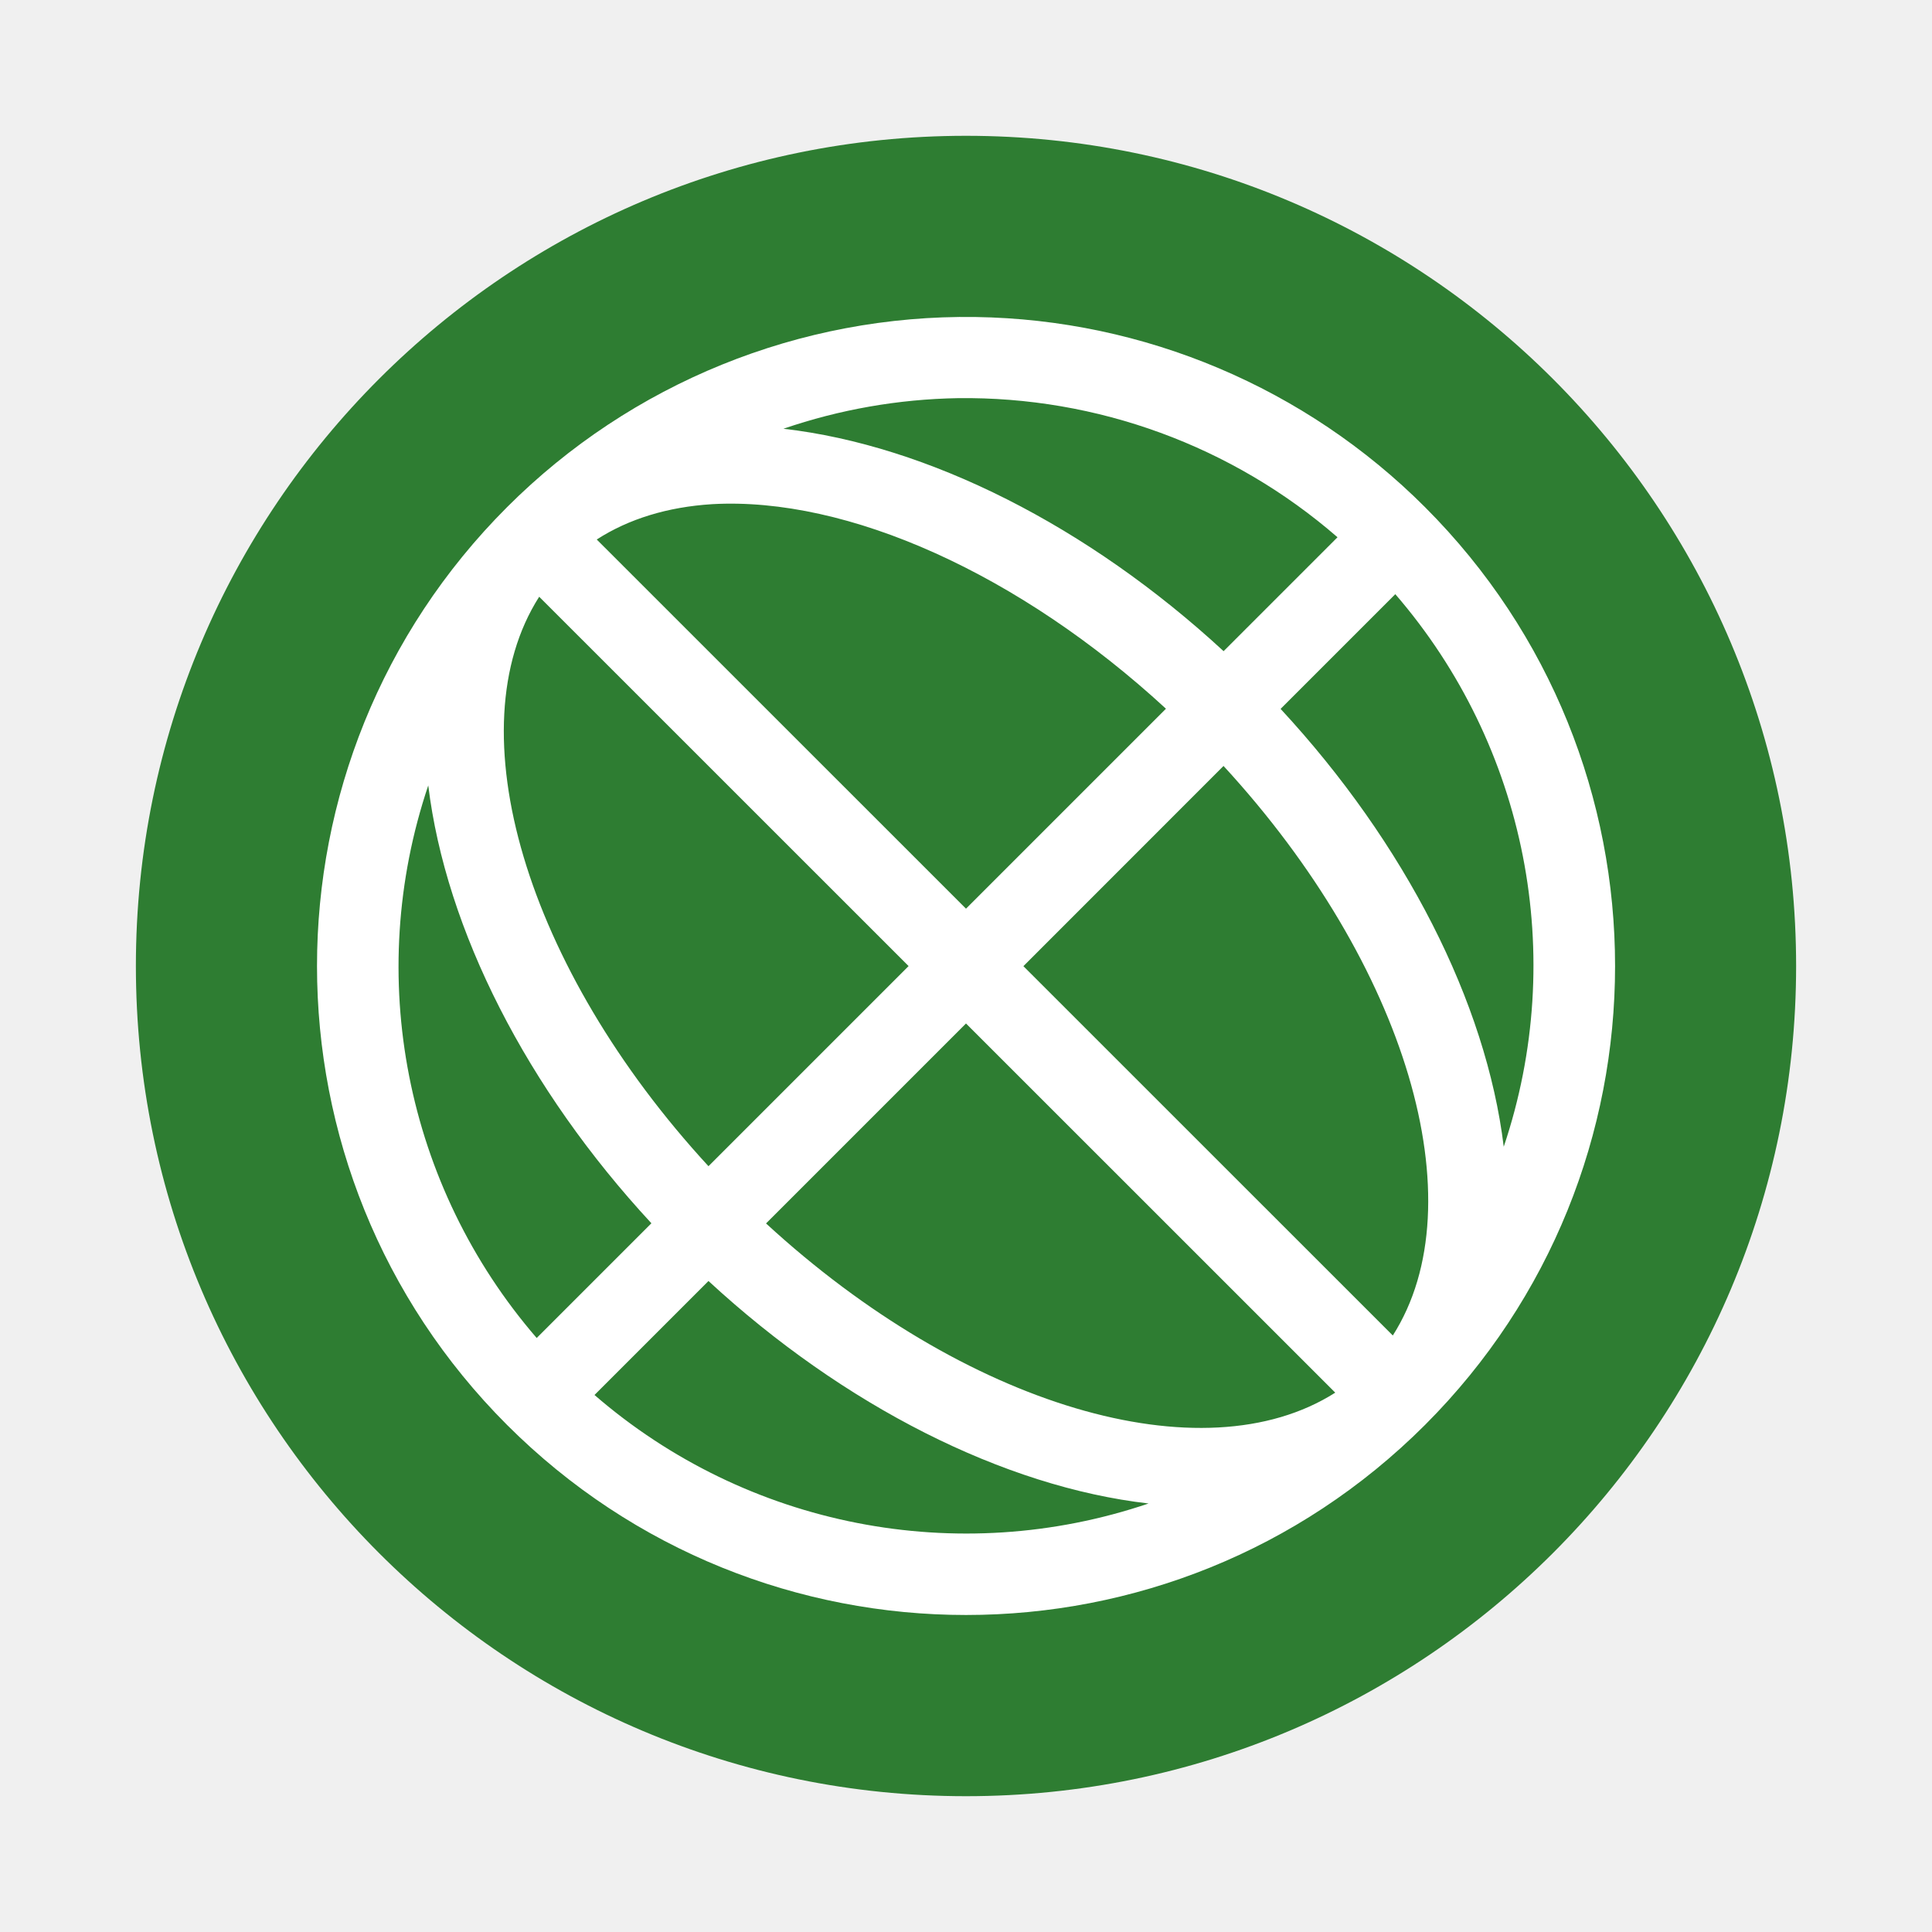
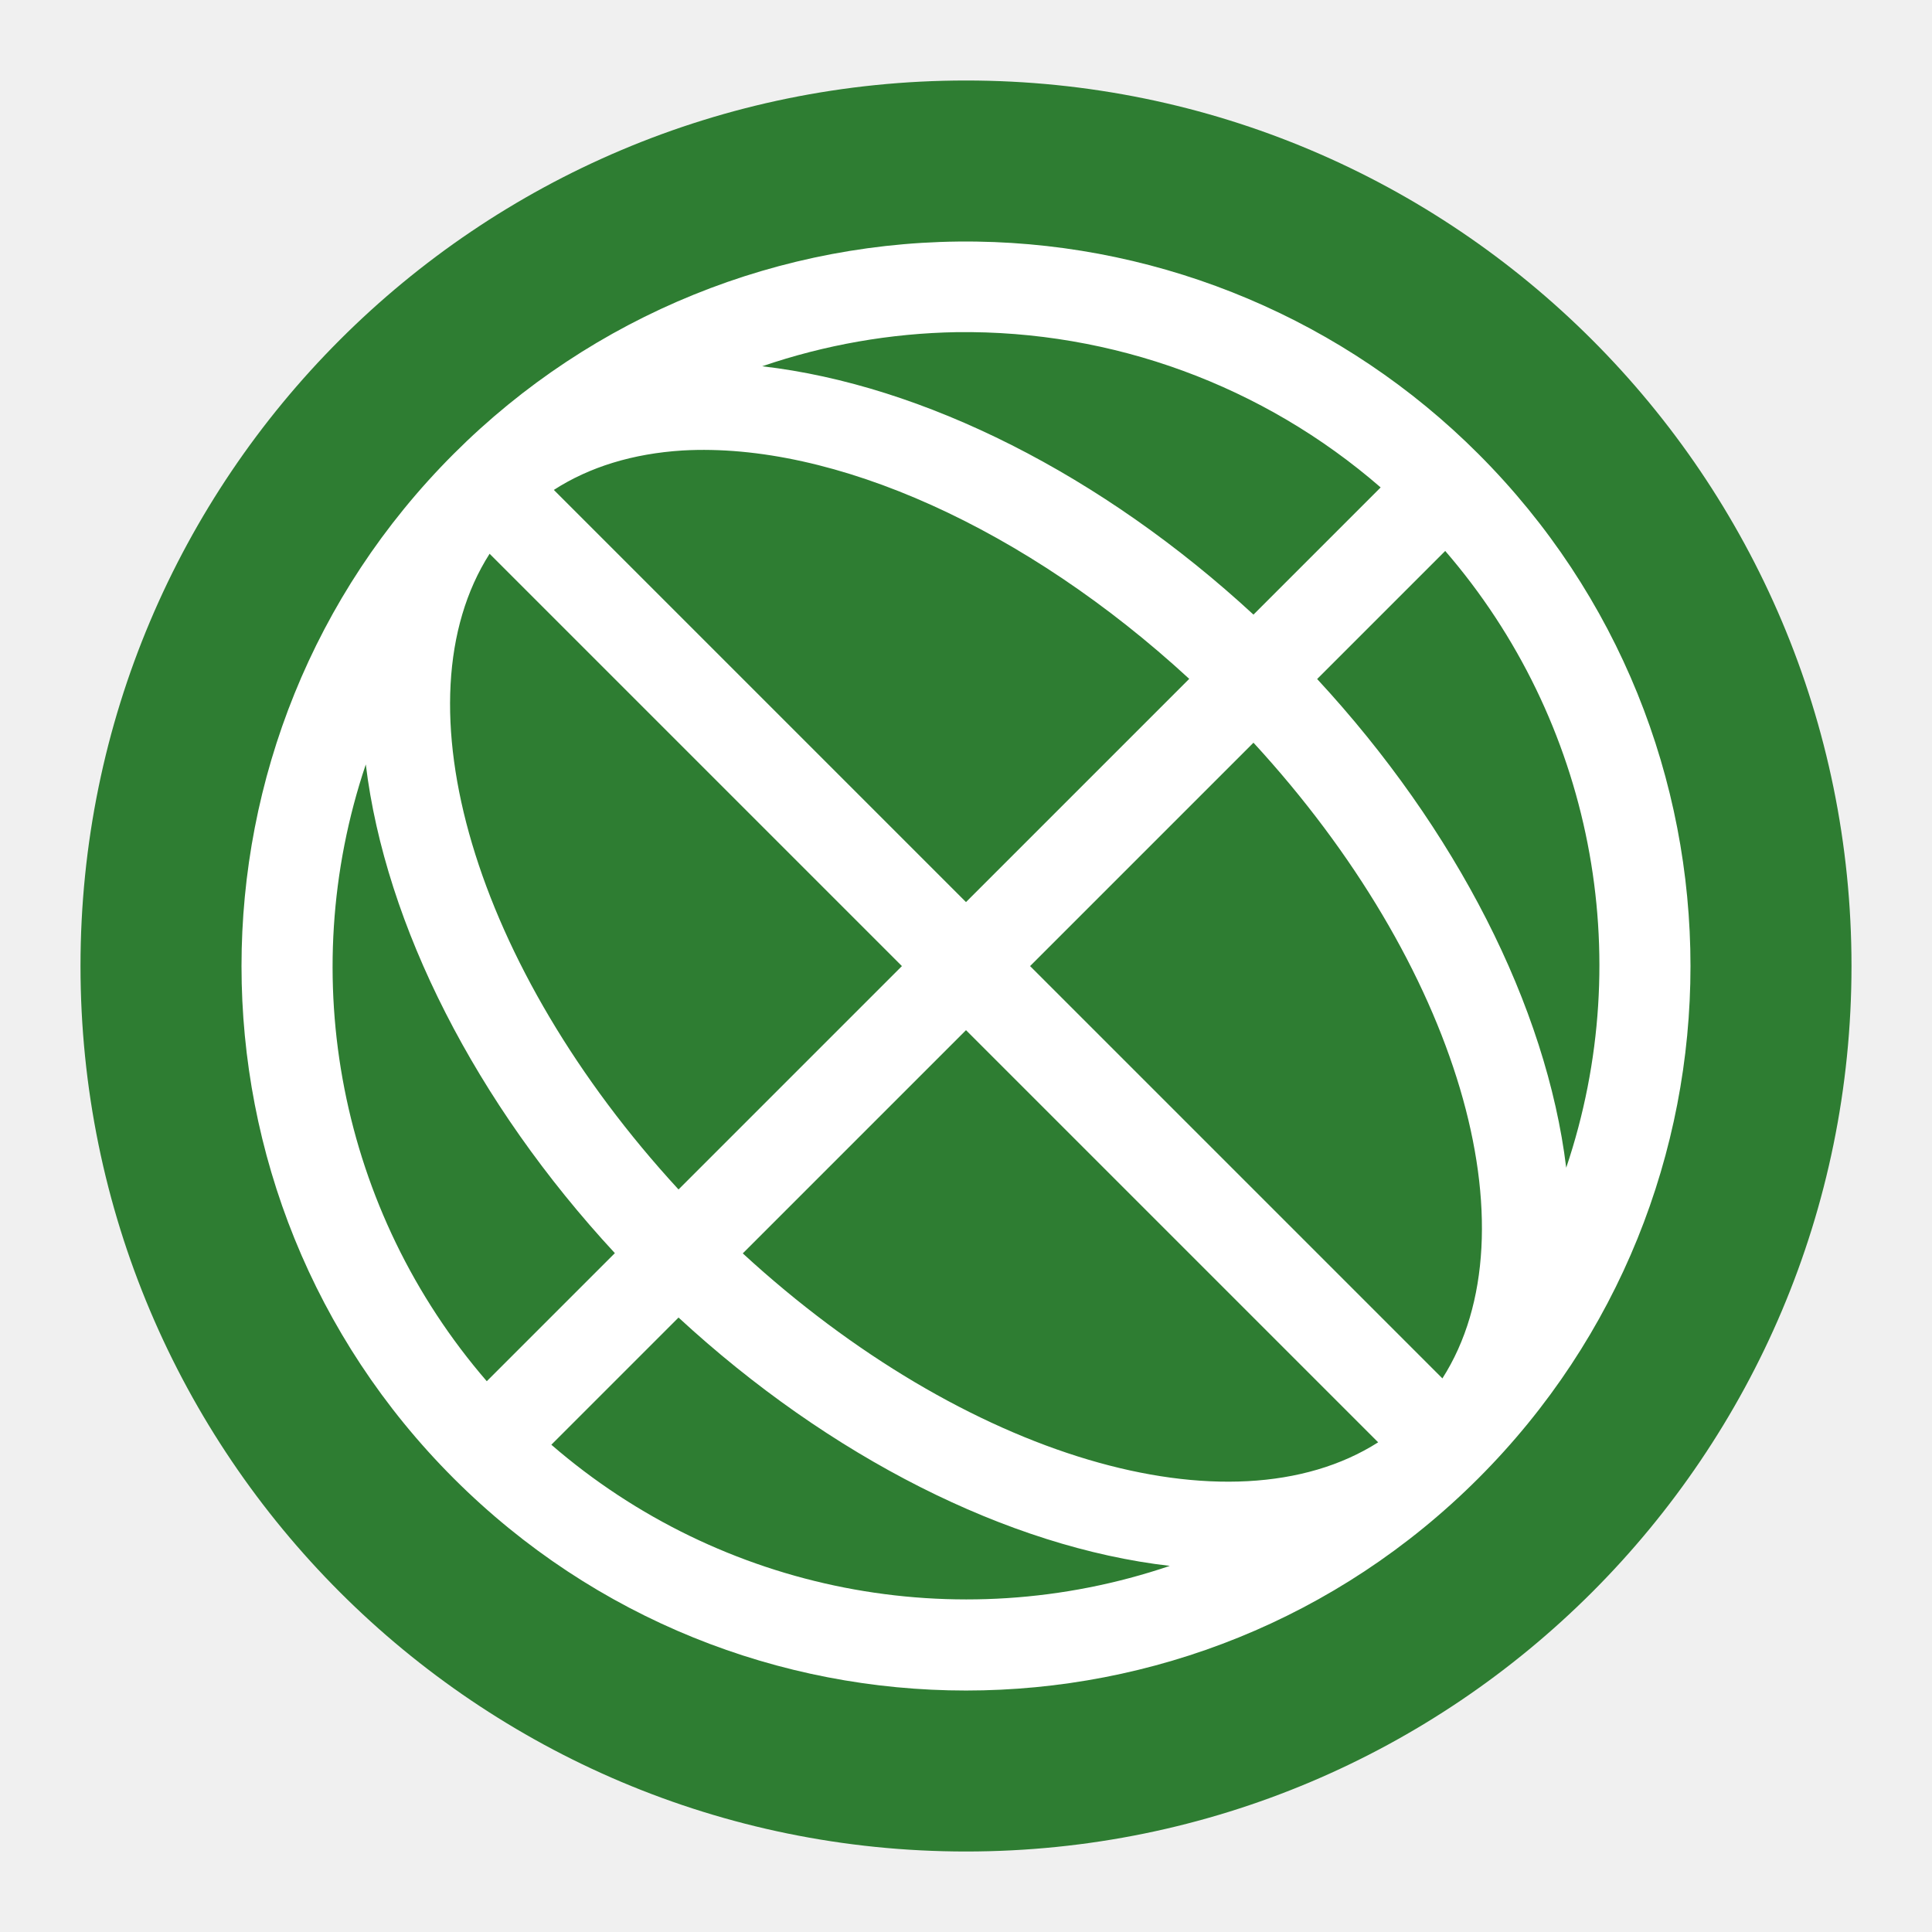
<svg xmlns="http://www.w3.org/2000/svg" version="1.1" id="svg2" width="24" height="24" viewBox="0 0 24 24">
  <defs id="defs6" />
-   <ellipse style="opacity:1;fill:#2e7d32;fill-opacity:1;stroke-width:0.503" id="path5219-3" cx="12" cy="12" rx="10.312" ry="10.313" />
-   <path style="opacity:1;fill:#ffffff;stroke-width:1.008" class="ColorScheme-Text" d="m 12.118,3.938 a 8.064,8.063 0 0 0 -5.819,2.362 8.064,8.063 0 0 0 0,11.401 8.064,8.063 0 0 0 11.403,0 8.064,8.063 0 0 0 0,-11.401 8.064,8.063 0 0 0 -5.583,-2.362 z M 11.898,4.946 a 7.056,7.055 0 0 1 4.717,1.728 l -1.415,1.415 A 8.063,5.04 44.992 0 0 9.732,5.326 7.056,7.055 0 0 1 11.898,4.946 Z M 8.846,6.263 A 7.055,4.032 44.993 0 1 14.484,8.804 L 12,11.288 7.413,6.702 a 7.055,4.032 44.993 0 1 1.433,-0.439 z m 8.487,1.118 a 7.056,7.055 0 0 1 1.347,6.864 8.063,5.04 44.992 0 0 -2.772,-5.439 z m -10.635,0.032 4.589,4.588 -2.486,2.486 A 7.055,4.032 44.993 0 1 6.698,7.413 Z m 8.501,2.102 a 7.055,4.032 44.993 0 1 2.103,7.075 l -4.589,-4.588 z M 5.32,9.757 A 8.063,5.04 44.992 0 0 8.092,15.196 L 6.667,16.621 A 7.056,7.055 0 0 1 5.32,9.757 Z M 12,12.714 16.587,17.3 A 7.055,4.032 44.993 0 1 9.516,15.198 Z m -3.199,3.199 a 8.063,5.04 44.992 0 0 5.467,2.764 7.056,7.055 0 0 1 -6.883,-1.348 z" id="path5" />
+   <circle style="opacity:1;fill:#2e7d32;fill-opacity:1;stroke-width:0.537" id="path5219-3" cx="12" cy="12" r="11" />
+   <path style="opacity:1;fill:#ffffff;stroke-width:1.125" class="ColorScheme-Text" d="m 12.132,3.001 a 9.001,9 0 0 0 -6.496,2.637 9.001,9 0 0 0 0,12.727 9.001,9 0 0 0 12.728,0 9.001,9 0 0 0 0,-12.727 9.001,9 0 0 0 -6.232,-2.637 z m -0.246,1.125 a 7.876,7.875 0 0 1 5.265,1.929 l -1.58,1.58 A 9.001,5.625 44.992 0 0 9.468,4.55 7.876,7.875 0 0 1 11.886,4.126 Z M 8.479,5.596 A 7.876,4.5 44.993 0 1 14.773,8.433 L 12,11.206 6.88,6.086 A 7.876,4.5 44.993 0 1 8.479,5.596 Z M 17.953,6.844 A 7.876,7.875 0 0 1 19.456,14.506 9.001,5.625 44.992 0 0 16.362,8.435 Z M 6.082,6.879 11.204,12.001 8.429,14.776 A 7.876,4.5 44.993 0 1 6.082,6.879 Z m 9.489,2.347 a 7.876,4.5 44.993 0 1 2.347,7.897 L 12.796,12.001 Z M 4.544,9.496 A 9.001,5.625 44.992 0 0 7.638,15.567 L 6.047,17.158 A 7.876,7.875 0 0 1 4.544,9.496 Z M 12,12.797 l 5.12,5.12 A 7.876,4.5 44.993 0 1 9.227,15.57 Z M 8.429,16.367 a 9.001,5.625 44.992 0 0 6.103,3.085 7.876,7.875 0 0 1 -7.683,-1.505 z" id="path5" />
</svg>
